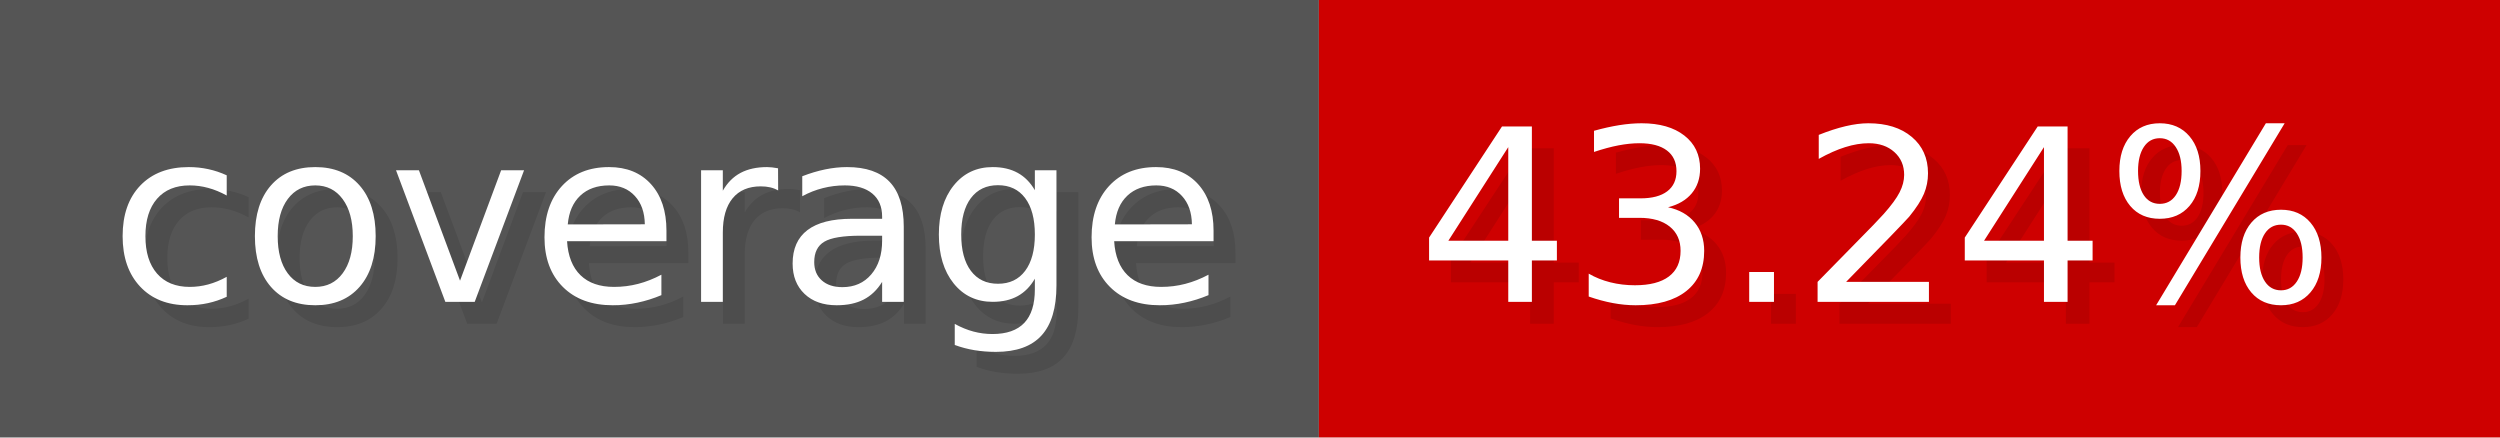
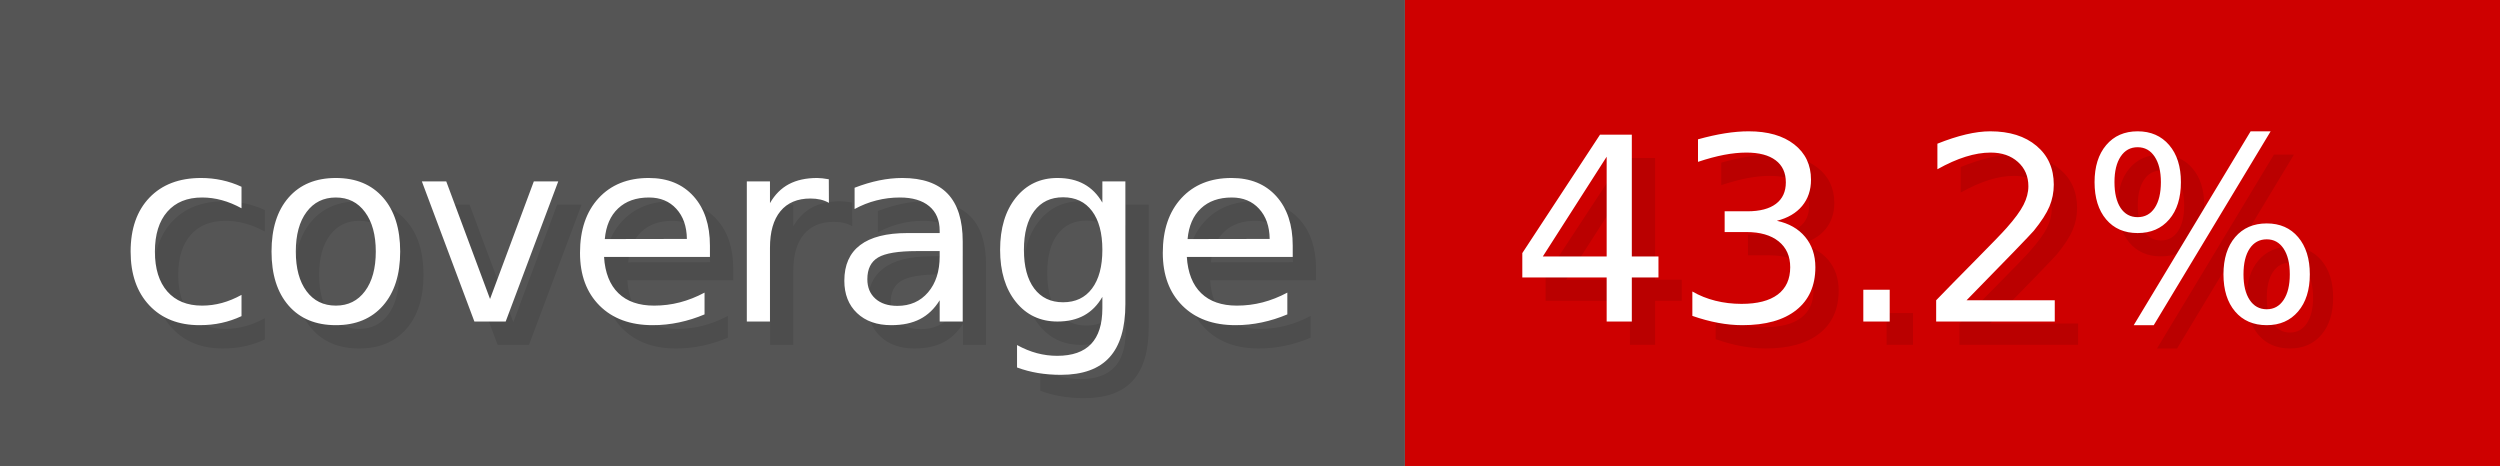
- <svg xmlns="http://www.w3.org/2000/svg" width="114.3" height="20" viewBox="0 0 1143 200" role="img" aria-label="coverage: 43.24%">
+ <svg xmlns="http://www.w3.org/2000/svg" width="107.3" height="20" viewBox="0 0 1073 200" role="img" aria-label="coverage: 43.2%">
  <g>
    <rect fill="#555" width="603" height="200" />
-     <rect fill="#ce0000" x="603" width="540" height="200" />
+     <rect fill="#ce0000" x="603" width="470" height="200" />
  </g>
  <g aria-hidden="true" fill="#fff" text-anchor="start" font-family="Verdana,DejaVu Sans,sans-serif" font-size="110">
    <text x="60" y="148" textLength="503" fill="#000" opacity="0.1">coverage</text>
    <text x="50" y="138" textLength="503">coverage</text>
-     <text x="658" y="148" textLength="440" fill="#000" opacity="0.1">43.24%</text>
-     <text x="648" y="138" textLength="440">43.24%</text>
+     <text x="658" y="148" textLength="370" fill="#000" opacity="0.1">43.2%</text>
+     <text x="648" y="138" textLength="370">43.2%</text>
  </g>
</svg>
